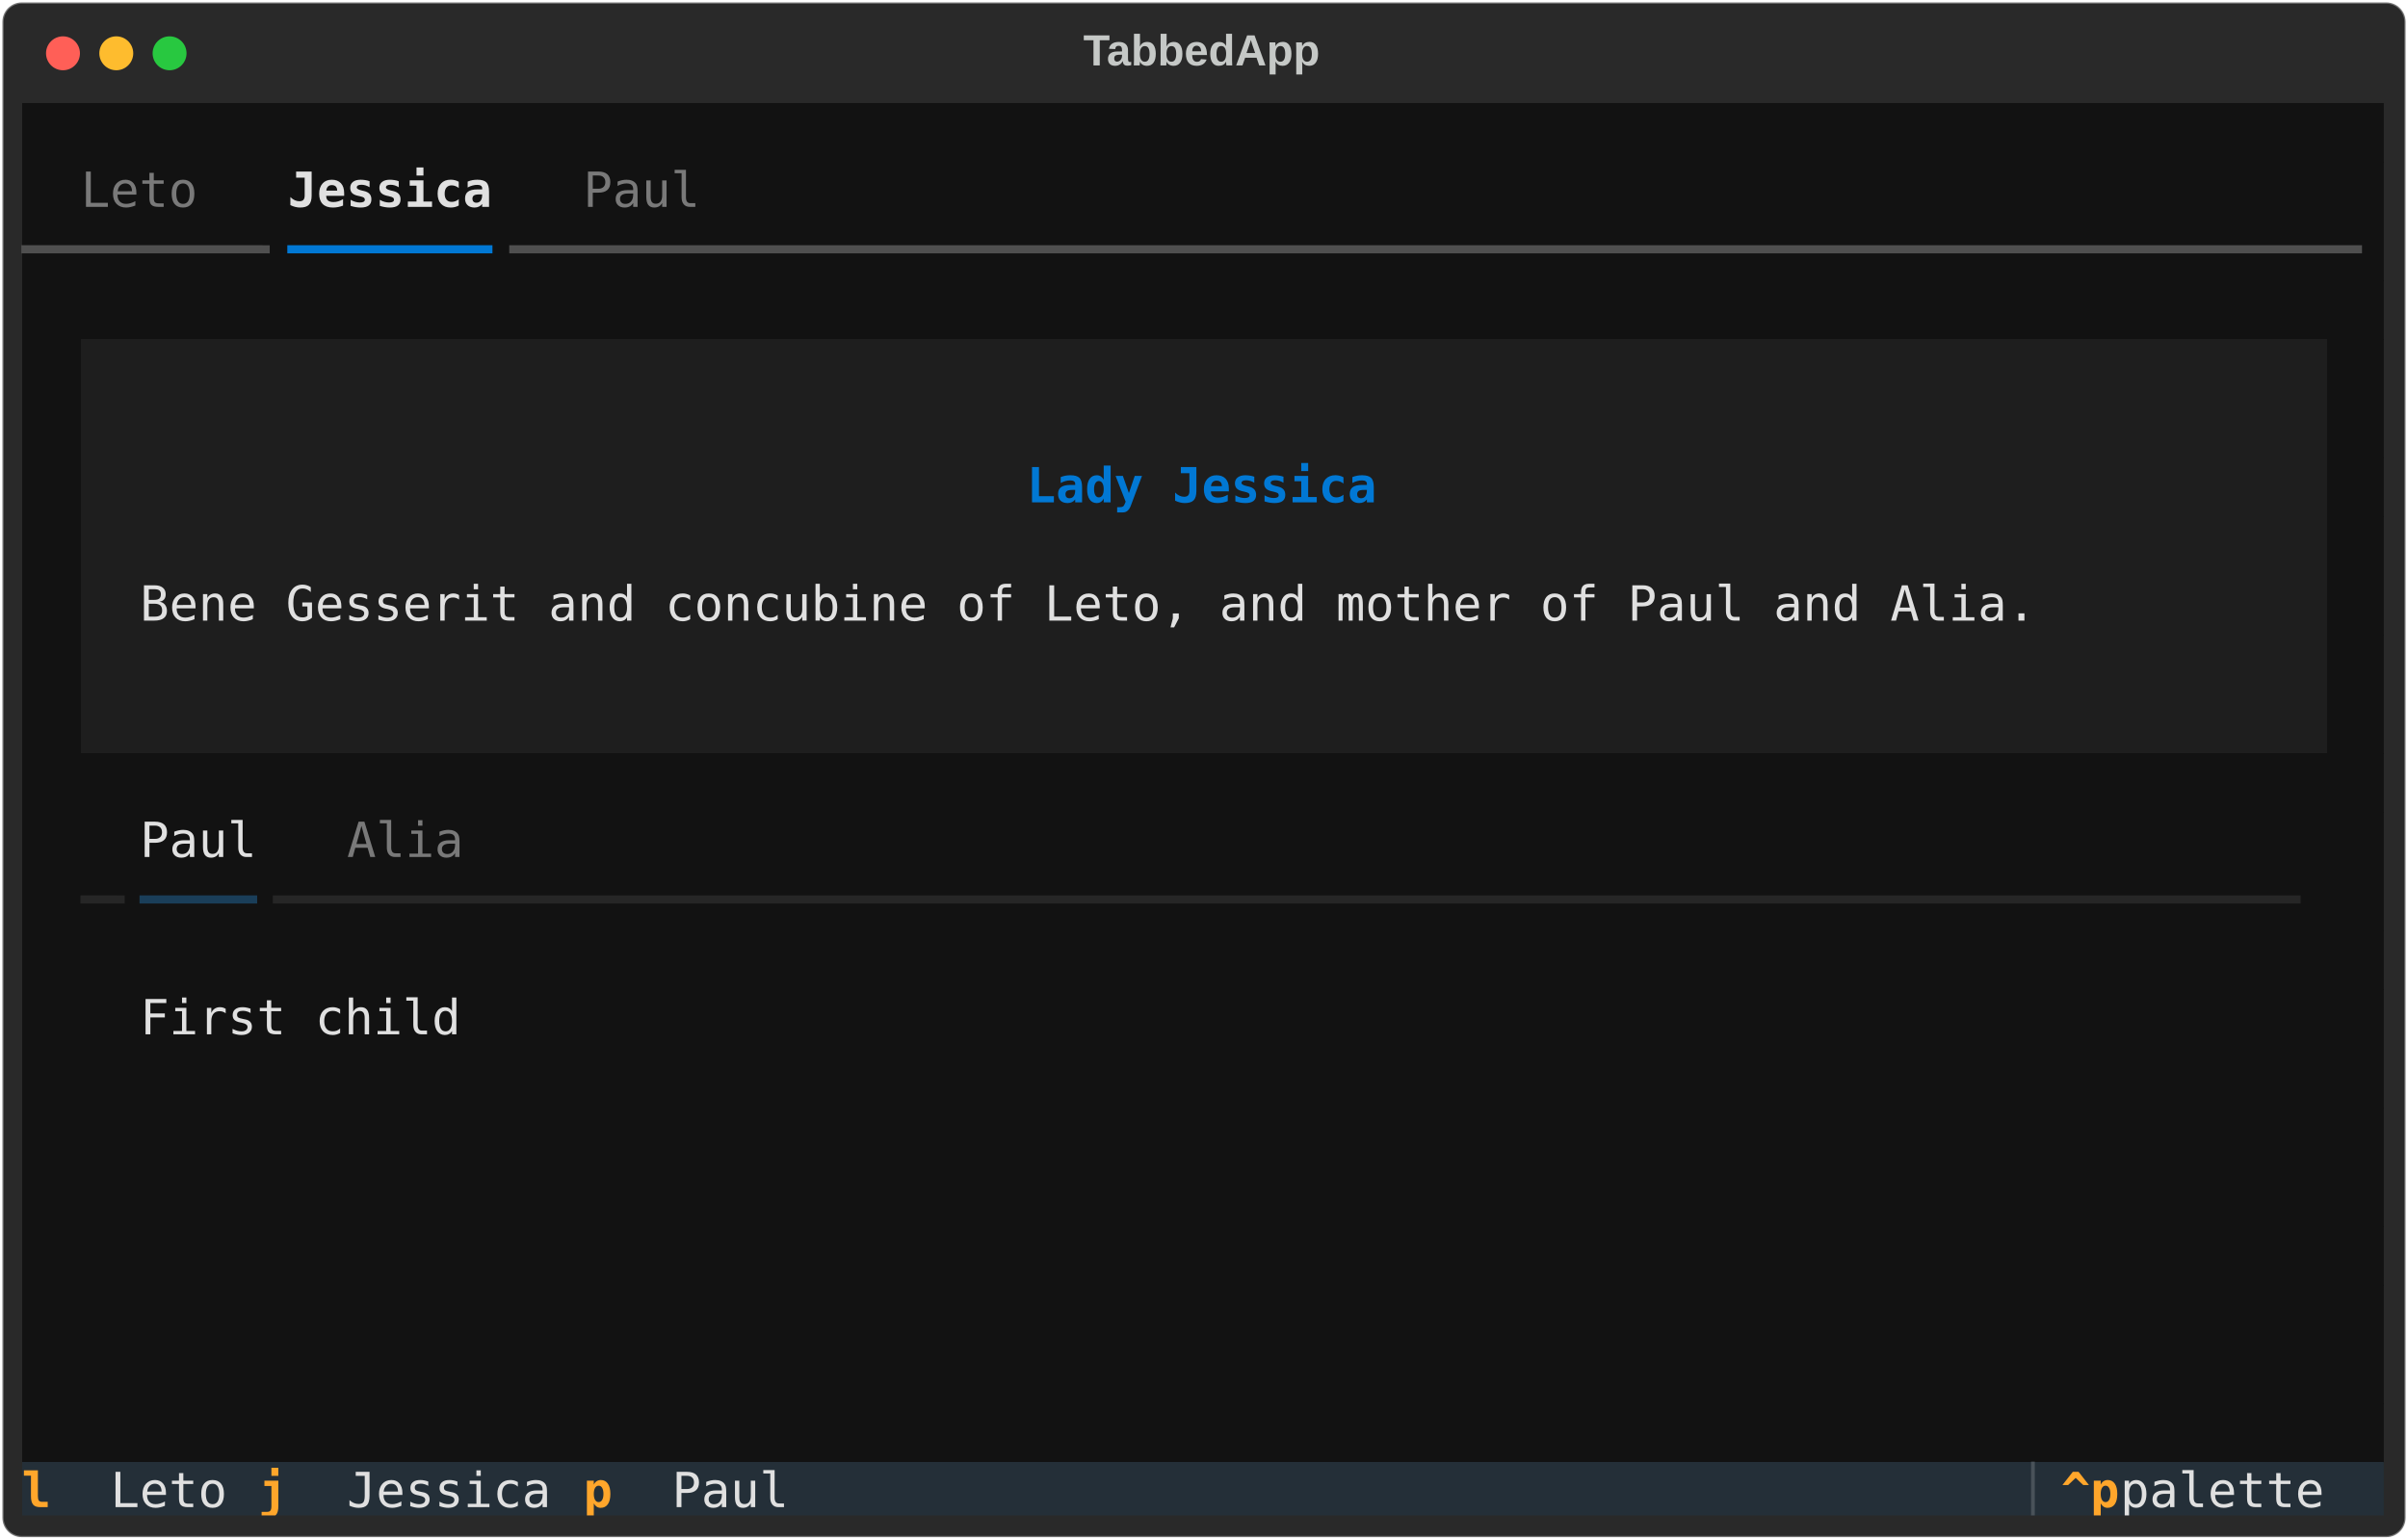
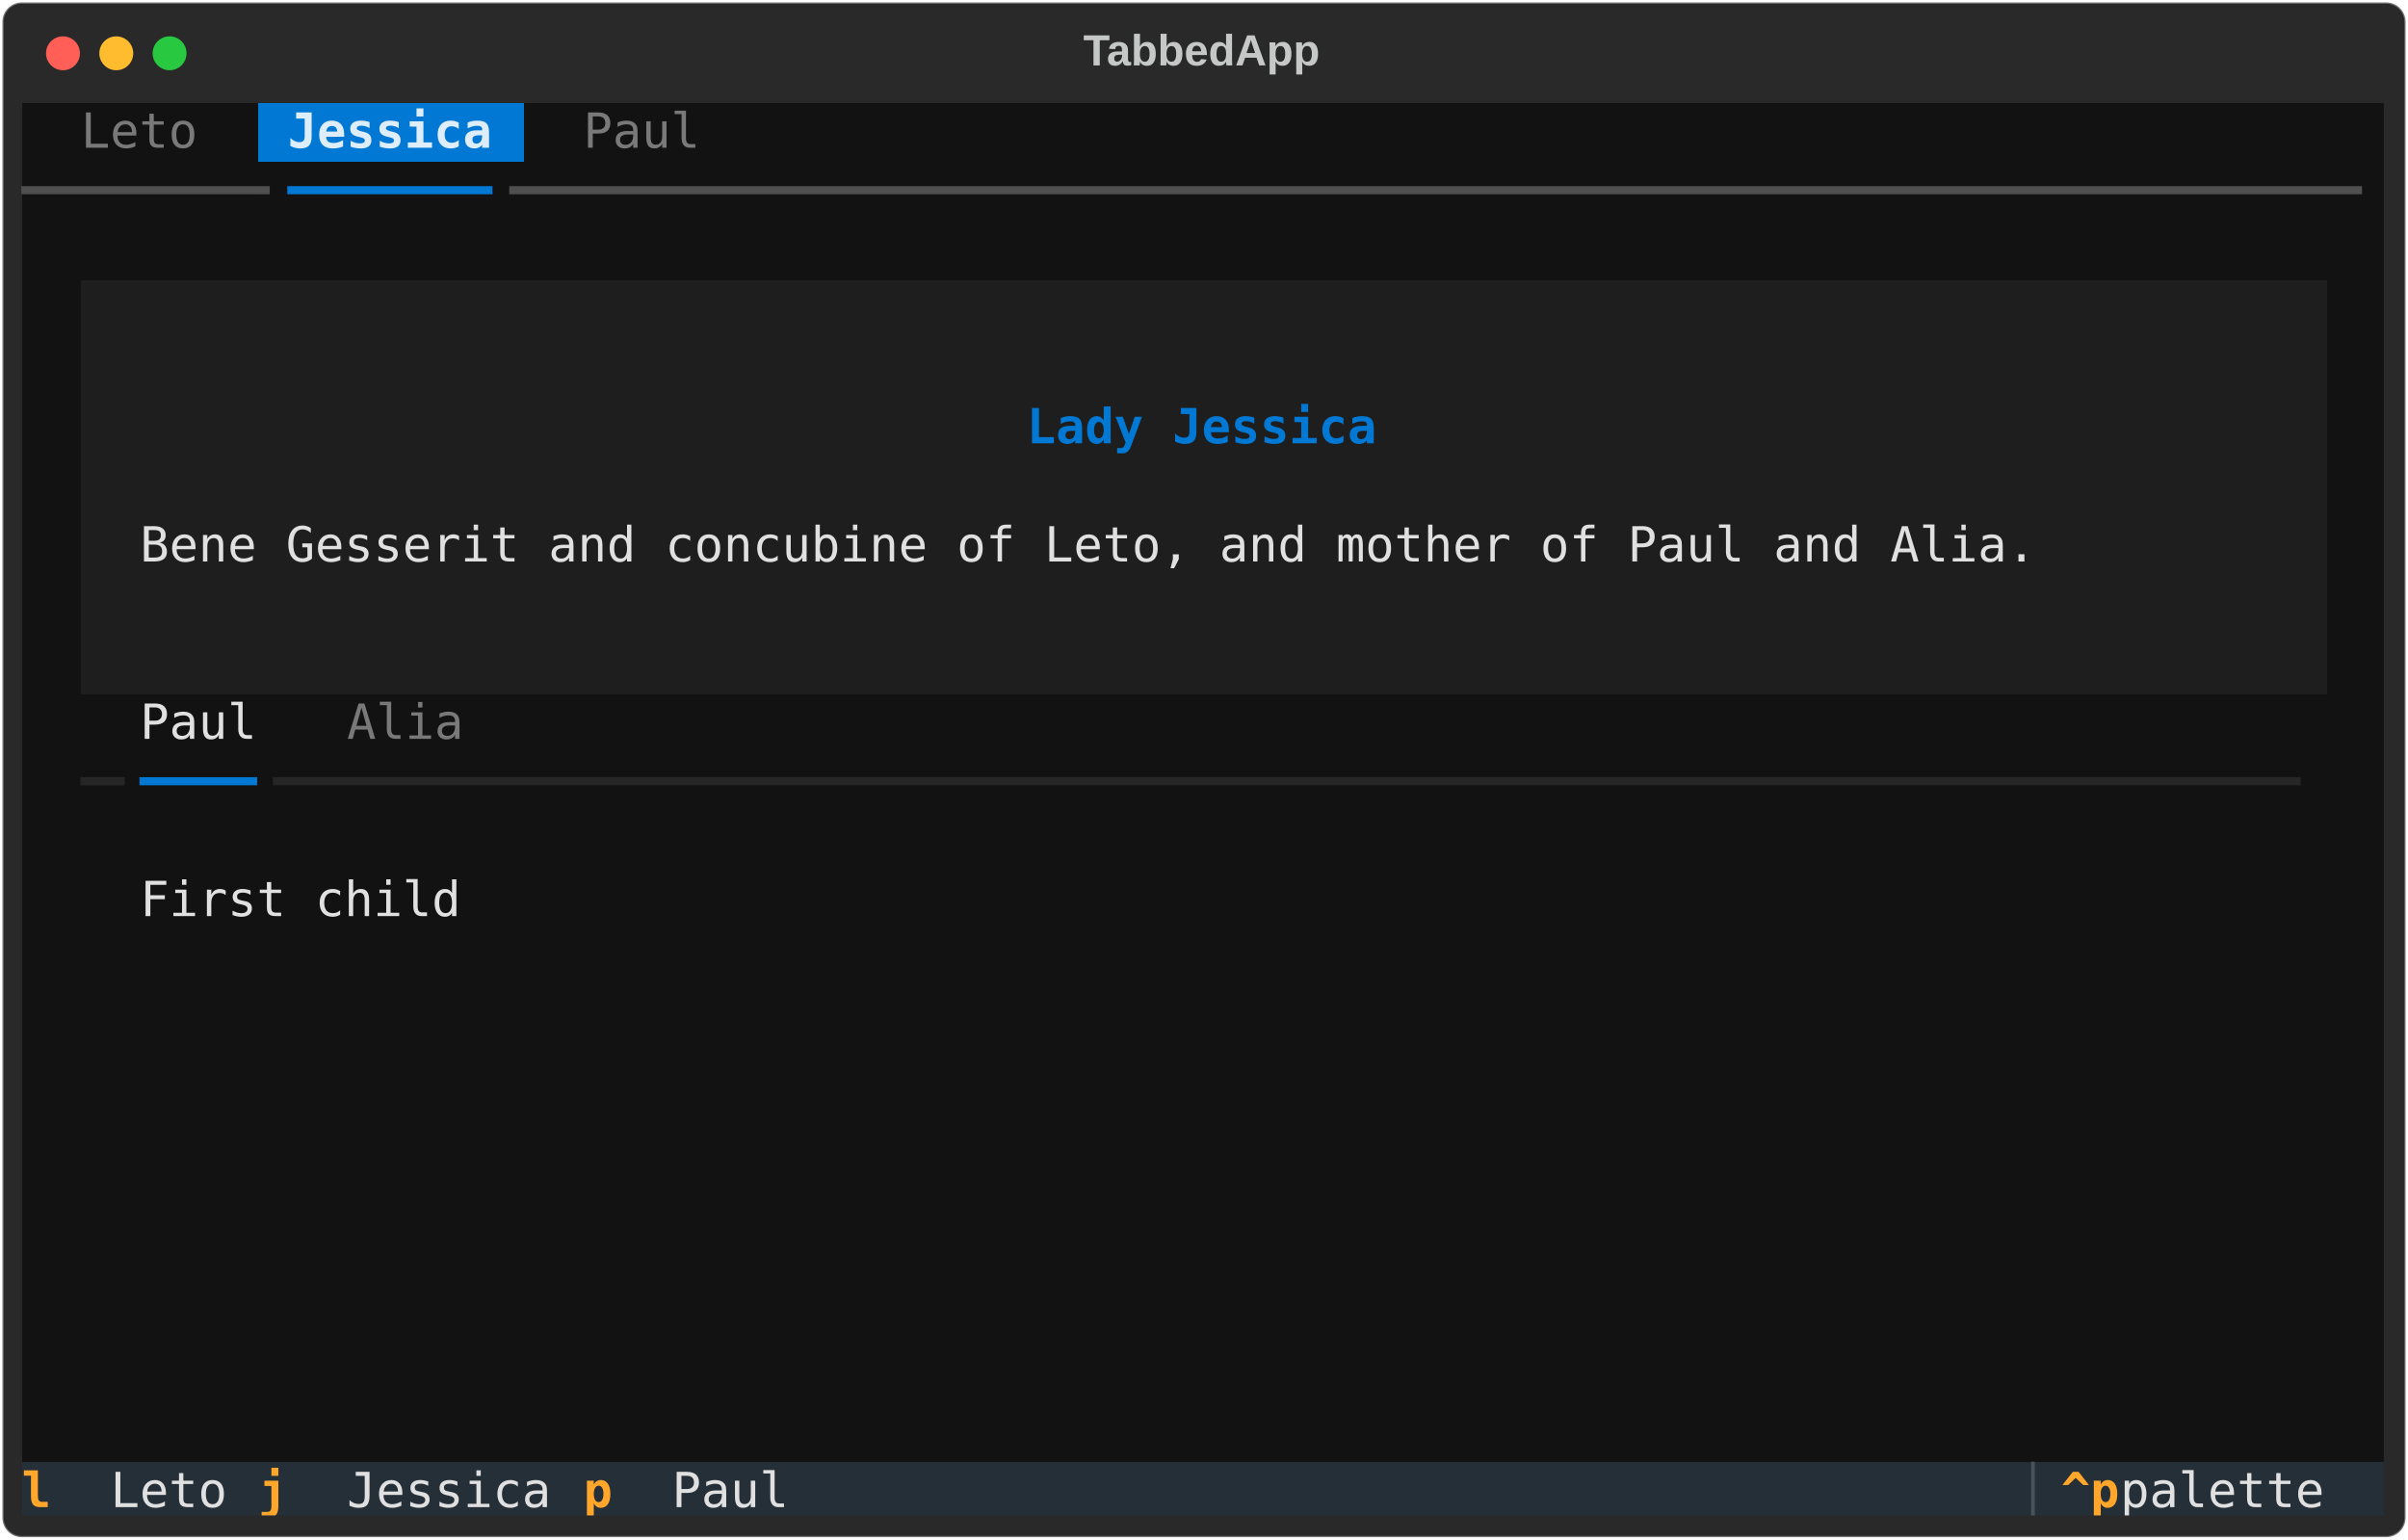
<svg xmlns="http://www.w3.org/2000/svg" class="rich-terminal" viewBox="0 0 994 635.6">
  <style>

    @font-face {
        font-family: "Fira Code";
        src: local("FiraCode-Regular"),
                url("https://cdnjs.cloudflare.com/ajax/libs/firacode/6.2.0/woff2/FiraCode-Regular.woff2") format("woff2"),
                url("https://cdnjs.cloudflare.com/ajax/libs/firacode/6.2.0/woff/FiraCode-Regular.woff") format("woff");
        font-style: normal;
        font-weight: 400;
    }
    @font-face {
        font-family: "Fira Code";
        src: local("FiraCode-Bold"),
                url("https://cdnjs.cloudflare.com/ajax/libs/firacode/6.2.0/woff2/FiraCode-Bold.woff2") format("woff2"),
                url("https://cdnjs.cloudflare.com/ajax/libs/firacode/6.2.0/woff/FiraCode-Bold.woff") format("woff");
        font-style: bold;
        font-weight: 700;
    }

-     .terminal-4222668248-matrix {
+     .terminal-3362931492-matrix {
        font-family: Fira Code, monospace;
        font-size: 20px;
        line-height: 24.4px;
        font-variant-east-asian: full-width;
    }

-     .terminal-4222668248-title {
+     .terminal-3362931492-title {
        font-size: 18px;
        font-weight: bold;
        font-family: arial;
    }

-     .terminal-4222668248-r1 { fill: #c5c8c6 }
- .terminal-4222668248-r2 { fill: #e0e0e0 }
- .terminal-4222668248-r3 { fill: #797979 }
- .terminal-4222668248-r4 { fill: #e0e0e0;font-weight: bold }
- .terminal-4222668248-r5 { fill: #4f4f4f }
- .terminal-4222668248-r6 { fill: #0178d4 }
- .terminal-4222668248-r7 { fill: #0178d4;font-weight: bold }
- .terminal-4222668248-r8 { fill: #262626 }
- .terminal-4222668248-r9 { fill: #1a3e59 }
- .terminal-4222668248-r10 { fill: #ffa62b;font-weight: bold }
- .terminal-4222668248-r11 { fill: #495259 }
+     .terminal-3362931492-r1 { fill: #e0e0e0 }
+ .terminal-3362931492-r2 { fill: #c5c8c6 }
+ .terminal-3362931492-r3 { fill: #797979 }
+ .terminal-3362931492-r4 { fill: #ddedf9;font-weight: bold }
+ .terminal-3362931492-r5 { fill: #4f4f4f }
+ .terminal-3362931492-r6 { fill: #0178d4 }
+ .terminal-3362931492-r7 { fill: #0178d4;font-weight: bold }
+ .terminal-3362931492-r8 { fill: #262626 }
+ .terminal-3362931492-r9 { fill: #ffa62b;font-weight: bold }
+ .terminal-3362931492-r10 { fill: #495259 }
    </style>
  <defs>
-     <clipPath id="terminal-4222668248-clip-terminal">
+     <clipPath id="terminal-3362931492-clip-terminal">
      <rect x="0" y="0" width="975.0" height="584.6" />
    </clipPath>
-     <clipPath id="terminal-4222668248-line-0">
+     <clipPath id="terminal-3362931492-line-0">
      <rect x="0" y="1.5" width="976" height="24.65" />
    </clipPath>
-     <clipPath id="terminal-4222668248-line-1">
+     <clipPath id="terminal-3362931492-line-1">
      <rect x="0" y="25.9" width="976" height="24.65" />
    </clipPath>
-     <clipPath id="terminal-4222668248-line-2">
+     <clipPath id="terminal-3362931492-line-2">
      <rect x="0" y="50.3" width="976" height="24.65" />
    </clipPath>
-     <clipPath id="terminal-4222668248-line-3">
+     <clipPath id="terminal-3362931492-line-3">
      <rect x="0" y="74.7" width="976" height="24.65" />
    </clipPath>
-     <clipPath id="terminal-4222668248-line-4">
+     <clipPath id="terminal-3362931492-line-4">
      <rect x="0" y="99.1" width="976" height="24.65" />
    </clipPath>
-     <clipPath id="terminal-4222668248-line-5">
+     <clipPath id="terminal-3362931492-line-5">
      <rect x="0" y="123.5" width="976" height="24.65" />
    </clipPath>
-     <clipPath id="terminal-4222668248-line-6">
+     <clipPath id="terminal-3362931492-line-6">
      <rect x="0" y="147.9" width="976" height="24.65" />
    </clipPath>
-     <clipPath id="terminal-4222668248-line-7">
+     <clipPath id="terminal-3362931492-line-7">
      <rect x="0" y="172.3" width="976" height="24.65" />
    </clipPath>
-     <clipPath id="terminal-4222668248-line-8">
+     <clipPath id="terminal-3362931492-line-8">
      <rect x="0" y="196.7" width="976" height="24.65" />
    </clipPath>
-     <clipPath id="terminal-4222668248-line-9">
+     <clipPath id="terminal-3362931492-line-9">
      <rect x="0" y="221.1" width="976" height="24.65" />
    </clipPath>
-     <clipPath id="terminal-4222668248-line-10">
+     <clipPath id="terminal-3362931492-line-10">
      <rect x="0" y="245.5" width="976" height="24.65" />
    </clipPath>
-     <clipPath id="terminal-4222668248-line-11">
+     <clipPath id="terminal-3362931492-line-11">
      <rect x="0" y="269.9" width="976" height="24.65" />
    </clipPath>
-     <clipPath id="terminal-4222668248-line-12">
+     <clipPath id="terminal-3362931492-line-12">
      <rect x="0" y="294.3" width="976" height="24.65" />
    </clipPath>
-     <clipPath id="terminal-4222668248-line-13">
+     <clipPath id="terminal-3362931492-line-13">
      <rect x="0" y="318.7" width="976" height="24.65" />
    </clipPath>
-     <clipPath id="terminal-4222668248-line-14">
+     <clipPath id="terminal-3362931492-line-14">
      <rect x="0" y="343.1" width="976" height="24.65" />
    </clipPath>
-     <clipPath id="terminal-4222668248-line-15">
+     <clipPath id="terminal-3362931492-line-15">
      <rect x="0" y="367.5" width="976" height="24.65" />
    </clipPath>
-     <clipPath id="terminal-4222668248-line-16">
+     <clipPath id="terminal-3362931492-line-16">
      <rect x="0" y="391.9" width="976" height="24.65" />
    </clipPath>
-     <clipPath id="terminal-4222668248-line-17">
+     <clipPath id="terminal-3362931492-line-17">
      <rect x="0" y="416.3" width="976" height="24.65" />
    </clipPath>
-     <clipPath id="terminal-4222668248-line-18">
+     <clipPath id="terminal-3362931492-line-18">
      <rect x="0" y="440.7" width="976" height="24.65" />
    </clipPath>
-     <clipPath id="terminal-4222668248-line-19">
+     <clipPath id="terminal-3362931492-line-19">
      <rect x="0" y="465.1" width="976" height="24.65" />
    </clipPath>
-     <clipPath id="terminal-4222668248-line-20">
+     <clipPath id="terminal-3362931492-line-20">
      <rect x="0" y="489.5" width="976" height="24.65" />
    </clipPath>
-     <clipPath id="terminal-4222668248-line-21">
+     <clipPath id="terminal-3362931492-line-21">
      <rect x="0" y="513.9" width="976" height="24.65" />
    </clipPath>
-     <clipPath id="terminal-4222668248-line-22">
+     <clipPath id="terminal-3362931492-line-22">
      <rect x="0" y="538.3" width="976" height="24.65" />
    </clipPath>
  </defs>
  <rect fill="#292929" stroke="rgba(255,255,255,0.35)" stroke-width="1" x="1" y="1" width="992" height="633.6" rx="8" />
-   <text class="terminal-4222668248-title" fill="#c5c8c6" text-anchor="middle" x="496" y="27">TabbedApp</text>
+   <text class="terminal-3362931492-title" fill="#c5c8c6" text-anchor="middle" x="496" y="27">TabbedApp</text>
  <g transform="translate(26,22)">
    <circle cx="0" cy="0" r="7" fill="#ff5f57" />
    <circle cx="22" cy="0" r="7" fill="#febc2e" />
    <circle cx="44" cy="0" r="7" fill="#28c840" />
  </g>
-   <g transform="translate(9, 41)" clip-path="url(#terminal-4222668248-clip-terminal)">
-     <rect fill="#121212" x="0" y="1.5" width="292.8" height="24.65" shape-rendering="crispEdges" />
+   <g transform="translate(9, 41)" clip-path="url(#terminal-3362931492-clip-terminal)">
+     <rect fill="#121212" x="0" y="1.5" width="12.2" height="24.65" shape-rendering="crispEdges" />
+     <rect fill="#121212" x="12.2" y="1.5" width="12.2" height="24.65" shape-rendering="crispEdges" />
+     <rect fill="#121212" x="24.4" y="1.5" width="48.8" height="24.65" shape-rendering="crispEdges" />
+     <rect fill="#121212" x="73.2" y="1.5" width="12.2" height="24.65" shape-rendering="crispEdges" />
+     <rect fill="#121212" x="85.4" y="1.5" width="12.2" height="24.65" shape-rendering="crispEdges" />
+     <rect fill="#0178d4" x="97.6" y="1.5" width="12.2" height="24.65" shape-rendering="crispEdges" />
+     <rect fill="#0178d4" x="109.8" y="1.5" width="85.4" height="24.65" shape-rendering="crispEdges" />
+     <rect fill="#0178d4" x="195.2" y="1.5" width="12.2" height="24.65" shape-rendering="crispEdges" />
+     <rect fill="#121212" x="207.4" y="1.5" width="12.2" height="24.65" shape-rendering="crispEdges" />
+     <rect fill="#121212" x="219.6" y="1.5" width="12.2" height="24.65" shape-rendering="crispEdges" />
+     <rect fill="#121212" x="231.8" y="1.5" width="48.8" height="24.65" shape-rendering="crispEdges" />
+     <rect fill="#121212" x="280.6" y="1.5" width="12.2" height="24.65" shape-rendering="crispEdges" />
    <rect fill="#121212" x="292.8" y="1.5" width="683.2" height="24.65" shape-rendering="crispEdges" />
-     <rect fill="#121212" x="0" y="25.9" width="24.4" height="24.65" shape-rendering="crispEdges" />
-     <rect fill="#121212" x="24.4" y="25.9" width="48.8" height="24.65" shape-rendering="crispEdges" />
-     <rect fill="#121212" x="73.2" y="25.9" width="36.6" height="24.65" shape-rendering="crispEdges" />
+     <rect fill="#121212" x="0" y="25.9" width="109.8" height="24.65" shape-rendering="crispEdges" />
    <rect fill="#121212" x="109.8" y="25.9" width="85.4" height="24.65" shape-rendering="crispEdges" />
-     <rect fill="#121212" x="195.2" y="25.9" width="36.6" height="24.65" shape-rendering="crispEdges" />
-     <rect fill="#121212" x="231.8" y="25.9" width="48.8" height="24.65" shape-rendering="crispEdges" />
-     <rect fill="#121212" x="280.6" y="25.9" width="12.2" height="24.65" shape-rendering="crispEdges" />
-     <rect fill="#121212" x="292.8" y="25.9" width="683.2" height="24.65" shape-rendering="crispEdges" />
-     <rect fill="#121212" x="0" y="50.3" width="109.8" height="24.65" shape-rendering="crispEdges" />
-     <rect fill="#121212" x="109.8" y="50.3" width="85.4" height="24.65" shape-rendering="crispEdges" />
-     <rect fill="#121212" x="195.2" y="50.3" width="780.8" height="24.65" shape-rendering="crispEdges" />
-     <rect fill="#121212" x="0" y="74.7" width="976" height="24.65" shape-rendering="crispEdges" />
+     <rect fill="#121212" x="195.2" y="25.9" width="780.8" height="24.65" shape-rendering="crispEdges" />
+     <rect fill="#121212" x="0" y="50.3" width="976" height="24.65" shape-rendering="crispEdges" />
+     <rect fill="#121212" x="0" y="74.7" width="24.4" height="24.65" shape-rendering="crispEdges" />
+     <rect fill="#1e1e1e" x="24.4" y="74.7" width="24.4" height="24.65" shape-rendering="crispEdges" />
+     <rect fill="#1e1e1e" x="48.8" y="74.7" width="878.4" height="24.65" shape-rendering="crispEdges" />
+     <rect fill="#1e1e1e" x="927.2" y="74.7" width="24.4" height="24.65" shape-rendering="crispEdges" />
+     <rect fill="#121212" x="951.6" y="74.7" width="24.4" height="24.65" shape-rendering="crispEdges" />
    <rect fill="#121212" x="0" y="99.1" width="24.4" height="24.65" shape-rendering="crispEdges" />
    <rect fill="#1e1e1e" x="24.4" y="99.1" width="24.4" height="24.65" shape-rendering="crispEdges" />
    <rect fill="#1e1e1e" x="48.8" y="99.1" width="878.4" height="24.65" shape-rendering="crispEdges" />
    <rect fill="#1e1e1e" x="927.2" y="99.1" width="24.4" height="24.65" shape-rendering="crispEdges" />
    <rect fill="#121212" x="951.6" y="99.1" width="24.4" height="24.65" shape-rendering="crispEdges" />
    <rect fill="#121212" x="0" y="123.5" width="24.4" height="24.65" shape-rendering="crispEdges" />
-     <rect fill="#1e1e1e" x="24.4" y="123.5" width="24.4" height="24.65" shape-rendering="crispEdges" />
-     <rect fill="#1e1e1e" x="48.8" y="123.5" width="878.4" height="24.65" shape-rendering="crispEdges" />
-     <rect fill="#1e1e1e" x="927.2" y="123.5" width="24.4" height="24.65" shape-rendering="crispEdges" />
+     <rect fill="#1e1e1e" x="24.4" y="123.5" width="390.4" height="24.65" shape-rendering="crispEdges" />
+     <rect fill="#1e1e1e" x="414.8" y="123.5" width="146.4" height="24.65" shape-rendering="crispEdges" />
+     <rect fill="#1e1e1e" x="561.2" y="123.5" width="390.4" height="24.65" shape-rendering="crispEdges" />
    <rect fill="#121212" x="951.6" y="123.5" width="24.4" height="24.65" shape-rendering="crispEdges" />
    <rect fill="#121212" x="0" y="147.9" width="24.4" height="24.65" shape-rendering="crispEdges" />
-     <rect fill="#1e1e1e" x="24.4" y="147.9" width="390.4" height="24.65" shape-rendering="crispEdges" />
-     <rect fill="#1e1e1e" x="414.8" y="147.9" width="146.4" height="24.65" shape-rendering="crispEdges" />
-     <rect fill="#1e1e1e" x="561.2" y="147.9" width="390.4" height="24.65" shape-rendering="crispEdges" />
+     <rect fill="#1e1e1e" x="24.4" y="147.9" width="24.4" height="24.65" shape-rendering="crispEdges" />
+     <rect fill="#1e1e1e" x="48.8" y="147.9" width="878.4" height="24.65" shape-rendering="crispEdges" />
+     <rect fill="#1e1e1e" x="927.2" y="147.9" width="24.4" height="24.65" shape-rendering="crispEdges" />
    <rect fill="#121212" x="951.6" y="147.9" width="24.4" height="24.65" shape-rendering="crispEdges" />
    <rect fill="#121212" x="0" y="172.3" width="24.4" height="24.65" shape-rendering="crispEdges" />
    <rect fill="#1e1e1e" x="24.4" y="172.3" width="24.4" height="24.65" shape-rendering="crispEdges" />
-     <rect fill="#1e1e1e" x="48.8" y="172.3" width="878.4" height="24.65" shape-rendering="crispEdges" />
-     <rect fill="#1e1e1e" x="927.2" y="172.3" width="24.4" height="24.65" shape-rendering="crispEdges" />
+     <rect fill="#1e1e1e" x="48.8" y="172.3" width="793" height="24.65" shape-rendering="crispEdges" />
+     <rect fill="#1e1e1e" x="841.8" y="172.3" width="109.8" height="24.65" shape-rendering="crispEdges" />
    <rect fill="#121212" x="951.6" y="172.3" width="24.4" height="24.65" shape-rendering="crispEdges" />
    <rect fill="#121212" x="0" y="196.7" width="24.4" height="24.65" shape-rendering="crispEdges" />
    <rect fill="#1e1e1e" x="24.4" y="196.7" width="24.4" height="24.65" shape-rendering="crispEdges" />
-     <rect fill="#1e1e1e" x="48.8" y="196.7" width="793" height="24.65" shape-rendering="crispEdges" />
-     <rect fill="#1e1e1e" x="841.8" y="196.7" width="109.8" height="24.65" shape-rendering="crispEdges" />
+     <rect fill="#1e1e1e" x="48.8" y="196.7" width="878.4" height="24.65" shape-rendering="crispEdges" />
+     <rect fill="#1e1e1e" x="927.2" y="196.7" width="24.4" height="24.65" shape-rendering="crispEdges" />
    <rect fill="#121212" x="951.6" y="196.7" width="24.4" height="24.65" shape-rendering="crispEdges" />
    <rect fill="#121212" x="0" y="221.1" width="24.4" height="24.65" shape-rendering="crispEdges" />
-     <rect fill="#1e1e1e" x="24.4" y="221.1" width="24.4" height="24.65" shape-rendering="crispEdges" />
-     <rect fill="#1e1e1e" x="48.8" y="221.1" width="878.4" height="24.65" shape-rendering="crispEdges" />
-     <rect fill="#1e1e1e" x="927.2" y="221.1" width="24.4" height="24.65" shape-rendering="crispEdges" />
+     <rect fill="#1e1e1e" x="24.4" y="221.1" width="927.2" height="24.65" shape-rendering="crispEdges" />
    <rect fill="#121212" x="951.6" y="221.1" width="24.4" height="24.65" shape-rendering="crispEdges" />
    <rect fill="#121212" x="0" y="245.5" width="24.4" height="24.65" shape-rendering="crispEdges" />
-     <rect fill="#1e1e1e" x="24.4" y="245.5" width="927.2" height="24.65" shape-rendering="crispEdges" />
+     <rect fill="#121212" x="24.4" y="245.5" width="12.2" height="24.65" shape-rendering="crispEdges" />
+     <rect fill="#121212" x="36.6" y="245.5" width="12.2" height="24.65" shape-rendering="crispEdges" />
+     <rect fill="#121212" x="48.8" y="245.5" width="48.8" height="24.65" shape-rendering="crispEdges" />
+     <rect fill="#121212" x="97.6" y="245.5" width="12.2" height="24.65" shape-rendering="crispEdges" />
+     <rect fill="#121212" x="109.8" y="245.5" width="12.2" height="24.65" shape-rendering="crispEdges" />
+     <rect fill="#121212" x="122" y="245.5" width="12.2" height="24.65" shape-rendering="crispEdges" />
+     <rect fill="#121212" x="134.2" y="245.5" width="48.8" height="24.65" shape-rendering="crispEdges" />
+     <rect fill="#121212" x="183" y="245.5" width="12.2" height="24.65" shape-rendering="crispEdges" />
+     <rect fill="#121212" x="195.2" y="245.5" width="756.4" height="24.65" shape-rendering="crispEdges" />
    <rect fill="#121212" x="951.6" y="245.5" width="24.4" height="24.65" shape-rendering="crispEdges" />
-     <rect fill="#121212" x="0" y="269.9" width="195.2" height="24.65" shape-rendering="crispEdges" />
-     <rect fill="#121212" x="195.2" y="269.9" width="756.4" height="24.65" shape-rendering="crispEdges" />
+     <rect fill="#121212" x="0" y="269.9" width="24.4" height="24.65" shape-rendering="crispEdges" />
+     <rect fill="#121212" x="24.4" y="269.9" width="24.4" height="24.65" shape-rendering="crispEdges" />
+     <rect fill="#121212" x="48.8" y="269.9" width="48.8" height="24.65" shape-rendering="crispEdges" />
+     <rect fill="#121212" x="97.6" y="269.9" width="854" height="24.65" shape-rendering="crispEdges" />
    <rect fill="#121212" x="951.6" y="269.9" width="24.4" height="24.65" shape-rendering="crispEdges" />
-     <rect fill="#121212" x="0" y="294.3" width="48.8" height="24.65" shape-rendering="crispEdges" />
-     <rect fill="#121212" x="48.8" y="294.3" width="48.8" height="24.65" shape-rendering="crispEdges" />
-     <rect fill="#121212" x="97.6" y="294.3" width="36.6" height="24.65" shape-rendering="crispEdges" />
-     <rect fill="#121212" x="134.2" y="294.3" width="48.8" height="24.65" shape-rendering="crispEdges" />
-     <rect fill="#121212" x="183" y="294.3" width="12.2" height="24.65" shape-rendering="crispEdges" />
-     <rect fill="#121212" x="195.2" y="294.3" width="756.4" height="24.65" shape-rendering="crispEdges" />
-     <rect fill="#121212" x="951.6" y="294.3" width="24.4" height="24.65" shape-rendering="crispEdges" />
-     <rect fill="#121212" x="0" y="318.7" width="24.4" height="24.65" shape-rendering="crispEdges" />
-     <rect fill="#121212" x="24.4" y="318.7" width="24.4" height="24.65" shape-rendering="crispEdges" />
-     <rect fill="#121212" x="48.8" y="318.7" width="48.8" height="24.65" shape-rendering="crispEdges" />
-     <rect fill="#121212" x="97.6" y="318.7" width="854" height="24.65" shape-rendering="crispEdges" />
-     <rect fill="#121212" x="951.6" y="318.7" width="24.4" height="24.65" shape-rendering="crispEdges" />
+     <rect fill="#121212" x="0" y="294.3" width="976" height="24.65" shape-rendering="crispEdges" />
+     <rect fill="#121212" x="0" y="318.7" width="48.8" height="24.65" shape-rendering="crispEdges" />
+     <rect fill="#121212" x="48.8" y="318.7" width="878.4" height="24.65" shape-rendering="crispEdges" />
+     <rect fill="#121212" x="927.2" y="318.7" width="48.8" height="24.65" shape-rendering="crispEdges" />
    <rect fill="#121212" x="0" y="343.1" width="976" height="24.65" shape-rendering="crispEdges" />
-     <rect fill="#121212" x="0" y="367.5" width="48.8" height="24.65" shape-rendering="crispEdges" />
-     <rect fill="#121212" x="48.8" y="367.5" width="878.4" height="24.65" shape-rendering="crispEdges" />
-     <rect fill="#121212" x="927.2" y="367.5" width="48.8" height="24.65" shape-rendering="crispEdges" />
+     <rect fill="#121212" x="0" y="367.5" width="976" height="24.65" shape-rendering="crispEdges" />
    <rect fill="#121212" x="0" y="391.9" width="976" height="24.65" shape-rendering="crispEdges" />
    <rect fill="#121212" x="0" y="416.3" width="976" height="24.65" shape-rendering="crispEdges" />
    <rect fill="#121212" x="0" y="440.7" width="976" height="24.65" shape-rendering="crispEdges" />
    <rect fill="#121212" x="0" y="465.1" width="976" height="24.65" shape-rendering="crispEdges" />
    <rect fill="#121212" x="0" y="489.5" width="976" height="24.65" shape-rendering="crispEdges" />
    <rect fill="#121212" x="0" y="513.9" width="976" height="24.65" shape-rendering="crispEdges" />
    <rect fill="#121212" x="0" y="538.3" width="976" height="24.65" shape-rendering="crispEdges" />
    <rect fill="#242f38" x="0" y="562.7" width="36.6" height="24.65" shape-rendering="crispEdges" />
    <rect fill="#242f38" x="36.6" y="562.7" width="61" height="24.65" shape-rendering="crispEdges" />
    <rect fill="#242f38" x="97.6" y="562.7" width="36.6" height="24.65" shape-rendering="crispEdges" />
    <rect fill="#242f38" x="134.2" y="562.7" width="97.6" height="24.65" shape-rendering="crispEdges" />
    <rect fill="#242f38" x="231.8" y="562.7" width="36.6" height="24.65" shape-rendering="crispEdges" />
    <rect fill="#242f38" x="268.4" y="562.7" width="561.2" height="24.65" shape-rendering="crispEdges" />
    <rect fill="#242f38" x="829.6" y="562.7" width="12.2" height="24.65" shape-rendering="crispEdges" />
    <rect fill="#242f38" x="841.8" y="562.7" width="24.4" height="24.65" shape-rendering="crispEdges" />
    <rect fill="#242f38" x="866.2" y="562.7" width="97.6" height="24.65" shape-rendering="crispEdges" />
    <rect fill="#242f38" x="963.8" y="562.7" width="12.2" height="24.65" shape-rendering="crispEdges" />
-     <g class="terminal-4222668248-matrix">
-       <text class="terminal-4222668248-r1" x="976" y="20" textLength="12.2" clip-path="url(#terminal-4222668248-line-0)">
- </text>
-       <text class="terminal-4222668248-r3" x="24.4" y="44.4" textLength="48.8" clip-path="url(#terminal-4222668248-line-1)">Leto</text>
-       <text class="terminal-4222668248-r4" x="109.8" y="44.4" textLength="85.4" clip-path="url(#terminal-4222668248-line-1)">Jessica</text>
-       <text class="terminal-4222668248-r3" x="231.8" y="44.4" textLength="48.8" clip-path="url(#terminal-4222668248-line-1)">Paul</text>
-       <text class="terminal-4222668248-r1" x="976" y="44.4" textLength="12.2" clip-path="url(#terminal-4222668248-line-1)">
- </text>
-       <text class="terminal-4222668248-r5" x="0" y="68.8" textLength="109.8" clip-path="url(#terminal-4222668248-line-2)">━━━━━━━━╸</text>
-       <text class="terminal-4222668248-r6" x="109.8" y="68.8" textLength="85.4" clip-path="url(#terminal-4222668248-line-2)">━━━━━━━</text>
-       <text class="terminal-4222668248-r5" x="195.2" y="68.8" textLength="780.8" clip-path="url(#terminal-4222668248-line-2)">╺━━━━━━━━━━━━━━━━━━━━━━━━━━━━━━━━━━━━━━━━━━━━━━━━━━━━━━━━━━━━━━━</text>
-       <text class="terminal-4222668248-r1" x="976" y="68.8" textLength="12.2" clip-path="url(#terminal-4222668248-line-2)">
- </text>
-       <text class="terminal-4222668248-r1" x="976" y="93.2" textLength="12.2" clip-path="url(#terminal-4222668248-line-3)">
- </text>
-       <text class="terminal-4222668248-r1" x="976" y="117.6" textLength="12.2" clip-path="url(#terminal-4222668248-line-4)">
- </text>
-       <text class="terminal-4222668248-r1" x="976" y="142" textLength="12.2" clip-path="url(#terminal-4222668248-line-5)">
- </text>
-       <text class="terminal-4222668248-r7" x="414.8" y="166.4" textLength="146.4" clip-path="url(#terminal-4222668248-line-6)">Lady Jessica</text>
-       <text class="terminal-4222668248-r1" x="976" y="166.4" textLength="12.2" clip-path="url(#terminal-4222668248-line-6)">
- </text>
-       <text class="terminal-4222668248-r1" x="976" y="190.8" textLength="12.2" clip-path="url(#terminal-4222668248-line-7)">
- </text>
-       <text class="terminal-4222668248-r2" x="48.8" y="215.2" textLength="793" clip-path="url(#terminal-4222668248-line-8)">Bene Gesserit and concubine of Leto, and mother of Paul and Alia.</text>
-       <text class="terminal-4222668248-r1" x="976" y="215.2" textLength="12.2" clip-path="url(#terminal-4222668248-line-8)">
- </text>
-       <text class="terminal-4222668248-r1" x="976" y="239.6" textLength="12.2" clip-path="url(#terminal-4222668248-line-9)">
- </text>
-       <text class="terminal-4222668248-r1" x="976" y="264" textLength="12.2" clip-path="url(#terminal-4222668248-line-10)">
- </text>
-       <text class="terminal-4222668248-r1" x="976" y="288.4" textLength="12.2" clip-path="url(#terminal-4222668248-line-11)">
- </text>
-       <text class="terminal-4222668248-r2" x="48.8" y="312.8" textLength="48.8" clip-path="url(#terminal-4222668248-line-12)">Paul</text>
-       <text class="terminal-4222668248-r3" x="134.2" y="312.8" textLength="48.8" clip-path="url(#terminal-4222668248-line-12)">Alia</text>
-       <text class="terminal-4222668248-r1" x="976" y="312.8" textLength="12.2" clip-path="url(#terminal-4222668248-line-12)">
- </text>
-       <text class="terminal-4222668248-r8" x="24.4" y="337.2" textLength="24.4" clip-path="url(#terminal-4222668248-line-13)">━╸</text>
-       <text class="terminal-4222668248-r9" x="48.8" y="337.2" textLength="48.8" clip-path="url(#terminal-4222668248-line-13)">━━━━</text>
-       <text class="terminal-4222668248-r8" x="97.6" y="337.2" textLength="854" clip-path="url(#terminal-4222668248-line-13)">╺━━━━━━━━━━━━━━━━━━━━━━━━━━━━━━━━━━━━━━━━━━━━━━━━━━━━━━━━━━━━━━━━━━━━━</text>
-       <text class="terminal-4222668248-r1" x="976" y="337.2" textLength="12.2" clip-path="url(#terminal-4222668248-line-13)">
- </text>
-       <text class="terminal-4222668248-r1" x="976" y="361.6" textLength="12.2" clip-path="url(#terminal-4222668248-line-14)">
- </text>
-       <text class="terminal-4222668248-r2" x="48.8" y="386" textLength="878.4" clip-path="url(#terminal-4222668248-line-15)">First child                                                             </text>
-       <text class="terminal-4222668248-r1" x="976" y="386" textLength="12.2" clip-path="url(#terminal-4222668248-line-15)">
- </text>
-       <text class="terminal-4222668248-r1" x="976" y="410.4" textLength="12.2" clip-path="url(#terminal-4222668248-line-16)">
- </text>
-       <text class="terminal-4222668248-r1" x="976" y="434.8" textLength="12.2" clip-path="url(#terminal-4222668248-line-17)">
- </text>
-       <text class="terminal-4222668248-r1" x="976" y="459.2" textLength="12.2" clip-path="url(#terminal-4222668248-line-18)">
- </text>
-       <text class="terminal-4222668248-r1" x="976" y="483.6" textLength="12.2" clip-path="url(#terminal-4222668248-line-19)">
- </text>
-       <text class="terminal-4222668248-r1" x="976" y="508" textLength="12.2" clip-path="url(#terminal-4222668248-line-20)">
- </text>
-       <text class="terminal-4222668248-r1" x="976" y="532.4" textLength="12.2" clip-path="url(#terminal-4222668248-line-21)">
- </text>
-       <text class="terminal-4222668248-r1" x="976" y="556.8" textLength="12.2" clip-path="url(#terminal-4222668248-line-22)">
- </text>
-       <text class="terminal-4222668248-r10" x="0" y="581.2" textLength="36.6" clip-path="url(#terminal-4222668248-line-23)"> l </text>
-       <text class="terminal-4222668248-r2" x="36.6" y="581.2" textLength="61" clip-path="url(#terminal-4222668248-line-23)">Leto </text>
-       <text class="terminal-4222668248-r10" x="97.6" y="581.2" textLength="36.6" clip-path="url(#terminal-4222668248-line-23)"> j </text>
-       <text class="terminal-4222668248-r2" x="134.2" y="581.2" textLength="97.6" clip-path="url(#terminal-4222668248-line-23)">Jessica </text>
-       <text class="terminal-4222668248-r10" x="231.8" y="581.2" textLength="36.6" clip-path="url(#terminal-4222668248-line-23)"> p </text>
-       <text class="terminal-4222668248-r2" x="268.4" y="581.2" textLength="561.2" clip-path="url(#terminal-4222668248-line-23)">Paul                                          </text>
-       <text class="terminal-4222668248-r11" x="829.6" y="581.2" textLength="12.2" clip-path="url(#terminal-4222668248-line-23)">▏</text>
-       <text class="terminal-4222668248-r10" x="841.8" y="581.2" textLength="24.4" clip-path="url(#terminal-4222668248-line-23)">^p</text>
-       <text class="terminal-4222668248-r2" x="866.2" y="581.2" textLength="97.6" clip-path="url(#terminal-4222668248-line-23)"> palette</text>
+     <g class="terminal-3362931492-matrix">
+       <text class="terminal-3362931492-r3" x="24.4" y="20" textLength="48.8" clip-path="url(#terminal-3362931492-line-0)">Leto</text>
+       <text class="terminal-3362931492-r4" x="109.8" y="20" textLength="85.4" clip-path="url(#terminal-3362931492-line-0)">Jessica</text>
+       <text class="terminal-3362931492-r3" x="231.8" y="20" textLength="48.8" clip-path="url(#terminal-3362931492-line-0)">Paul</text>
+       <text class="terminal-3362931492-r2" x="976" y="20" textLength="12.2" clip-path="url(#terminal-3362931492-line-0)">
+ </text>
+       <text class="terminal-3362931492-r5" x="0" y="44.4" textLength="109.8" clip-path="url(#terminal-3362931492-line-1)">━━━━━━━━╸</text>
+       <text class="terminal-3362931492-r6" x="109.8" y="44.4" textLength="85.4" clip-path="url(#terminal-3362931492-line-1)">━━━━━━━</text>
+       <text class="terminal-3362931492-r5" x="195.2" y="44.4" textLength="780.8" clip-path="url(#terminal-3362931492-line-1)">╺━━━━━━━━━━━━━━━━━━━━━━━━━━━━━━━━━━━━━━━━━━━━━━━━━━━━━━━━━━━━━━━</text>
+       <text class="terminal-3362931492-r2" x="976" y="44.4" textLength="12.2" clip-path="url(#terminal-3362931492-line-1)">
+ </text>
+       <text class="terminal-3362931492-r2" x="976" y="68.8" textLength="12.2" clip-path="url(#terminal-3362931492-line-2)">
+ </text>
+       <text class="terminal-3362931492-r2" x="976" y="93.2" textLength="12.2" clip-path="url(#terminal-3362931492-line-3)">
+ </text>
+       <text class="terminal-3362931492-r2" x="976" y="117.6" textLength="12.2" clip-path="url(#terminal-3362931492-line-4)">
+ </text>
+       <text class="terminal-3362931492-r7" x="414.8" y="142" textLength="146.4" clip-path="url(#terminal-3362931492-line-5)">Lady Jessica</text>
+       <text class="terminal-3362931492-r2" x="976" y="142" textLength="12.2" clip-path="url(#terminal-3362931492-line-5)">
+ </text>
+       <text class="terminal-3362931492-r2" x="976" y="166.4" textLength="12.2" clip-path="url(#terminal-3362931492-line-6)">
+ </text>
+       <text class="terminal-3362931492-r1" x="48.8" y="190.8" textLength="793" clip-path="url(#terminal-3362931492-line-7)">Bene Gesserit and concubine of Leto, and mother of Paul and Alia.</text>
+       <text class="terminal-3362931492-r2" x="976" y="190.8" textLength="12.2" clip-path="url(#terminal-3362931492-line-7)">
+ </text>
+       <text class="terminal-3362931492-r2" x="976" y="215.2" textLength="12.2" clip-path="url(#terminal-3362931492-line-8)">
+ </text>
+       <text class="terminal-3362931492-r2" x="976" y="239.6" textLength="12.2" clip-path="url(#terminal-3362931492-line-9)">
+ </text>
+       <text class="terminal-3362931492-r1" x="48.8" y="264" textLength="48.8" clip-path="url(#terminal-3362931492-line-10)">Paul</text>
+       <text class="terminal-3362931492-r3" x="134.2" y="264" textLength="48.8" clip-path="url(#terminal-3362931492-line-10)">Alia</text>
+       <text class="terminal-3362931492-r2" x="976" y="264" textLength="12.2" clip-path="url(#terminal-3362931492-line-10)">
+ </text>
+       <text class="terminal-3362931492-r8" x="24.4" y="288.4" textLength="24.4" clip-path="url(#terminal-3362931492-line-11)">━╸</text>
+       <text class="terminal-3362931492-r6" x="48.8" y="288.4" textLength="48.8" clip-path="url(#terminal-3362931492-line-11)">━━━━</text>
+       <text class="terminal-3362931492-r8" x="97.6" y="288.4" textLength="854" clip-path="url(#terminal-3362931492-line-11)">╺━━━━━━━━━━━━━━━━━━━━━━━━━━━━━━━━━━━━━━━━━━━━━━━━━━━━━━━━━━━━━━━━━━━━━</text>
+       <text class="terminal-3362931492-r2" x="976" y="288.4" textLength="12.2" clip-path="url(#terminal-3362931492-line-11)">
+ </text>
+       <text class="terminal-3362931492-r2" x="976" y="312.8" textLength="12.2" clip-path="url(#terminal-3362931492-line-12)">
+ </text>
+       <text class="terminal-3362931492-r1" x="48.8" y="337.2" textLength="878.4" clip-path="url(#terminal-3362931492-line-13)">First child                                                             </text>
+       <text class="terminal-3362931492-r2" x="976" y="337.2" textLength="12.2" clip-path="url(#terminal-3362931492-line-13)">
+ </text>
+       <text class="terminal-3362931492-r2" x="976" y="361.6" textLength="12.2" clip-path="url(#terminal-3362931492-line-14)">
+ </text>
+       <text class="terminal-3362931492-r2" x="976" y="386" textLength="12.2" clip-path="url(#terminal-3362931492-line-15)">
+ </text>
+       <text class="terminal-3362931492-r2" x="976" y="410.4" textLength="12.2" clip-path="url(#terminal-3362931492-line-16)">
+ </text>
+       <text class="terminal-3362931492-r2" x="976" y="434.8" textLength="12.2" clip-path="url(#terminal-3362931492-line-17)">
+ </text>
+       <text class="terminal-3362931492-r2" x="976" y="459.2" textLength="12.2" clip-path="url(#terminal-3362931492-line-18)">
+ </text>
+       <text class="terminal-3362931492-r2" x="976" y="483.6" textLength="12.2" clip-path="url(#terminal-3362931492-line-19)">
+ </text>
+       <text class="terminal-3362931492-r2" x="976" y="508" textLength="12.2" clip-path="url(#terminal-3362931492-line-20)">
+ </text>
+       <text class="terminal-3362931492-r2" x="976" y="532.4" textLength="12.2" clip-path="url(#terminal-3362931492-line-21)">
+ </text>
+       <text class="terminal-3362931492-r2" x="976" y="556.8" textLength="12.2" clip-path="url(#terminal-3362931492-line-22)">
+ </text>
+       <text class="terminal-3362931492-r9" x="0" y="581.2" textLength="36.6" clip-path="url(#terminal-3362931492-line-23)"> l </text>
+       <text class="terminal-3362931492-r1" x="36.6" y="581.2" textLength="61" clip-path="url(#terminal-3362931492-line-23)">Leto </text>
+       <text class="terminal-3362931492-r9" x="97.6" y="581.2" textLength="36.6" clip-path="url(#terminal-3362931492-line-23)"> j </text>
+       <text class="terminal-3362931492-r1" x="134.2" y="581.2" textLength="97.6" clip-path="url(#terminal-3362931492-line-23)">Jessica </text>
+       <text class="terminal-3362931492-r9" x="231.8" y="581.2" textLength="36.6" clip-path="url(#terminal-3362931492-line-23)"> p </text>
+       <text class="terminal-3362931492-r1" x="268.4" y="581.2" textLength="561.2" clip-path="url(#terminal-3362931492-line-23)">Paul                                          </text>
+       <text class="terminal-3362931492-r10" x="829.6" y="581.2" textLength="12.2" clip-path="url(#terminal-3362931492-line-23)">▏</text>
+       <text class="terminal-3362931492-r9" x="841.8" y="581.2" textLength="24.4" clip-path="url(#terminal-3362931492-line-23)">^p</text>
+       <text class="terminal-3362931492-r1" x="866.2" y="581.2" textLength="97.6" clip-path="url(#terminal-3362931492-line-23)"> palette</text>
    </g>
  </g>
</svg>
